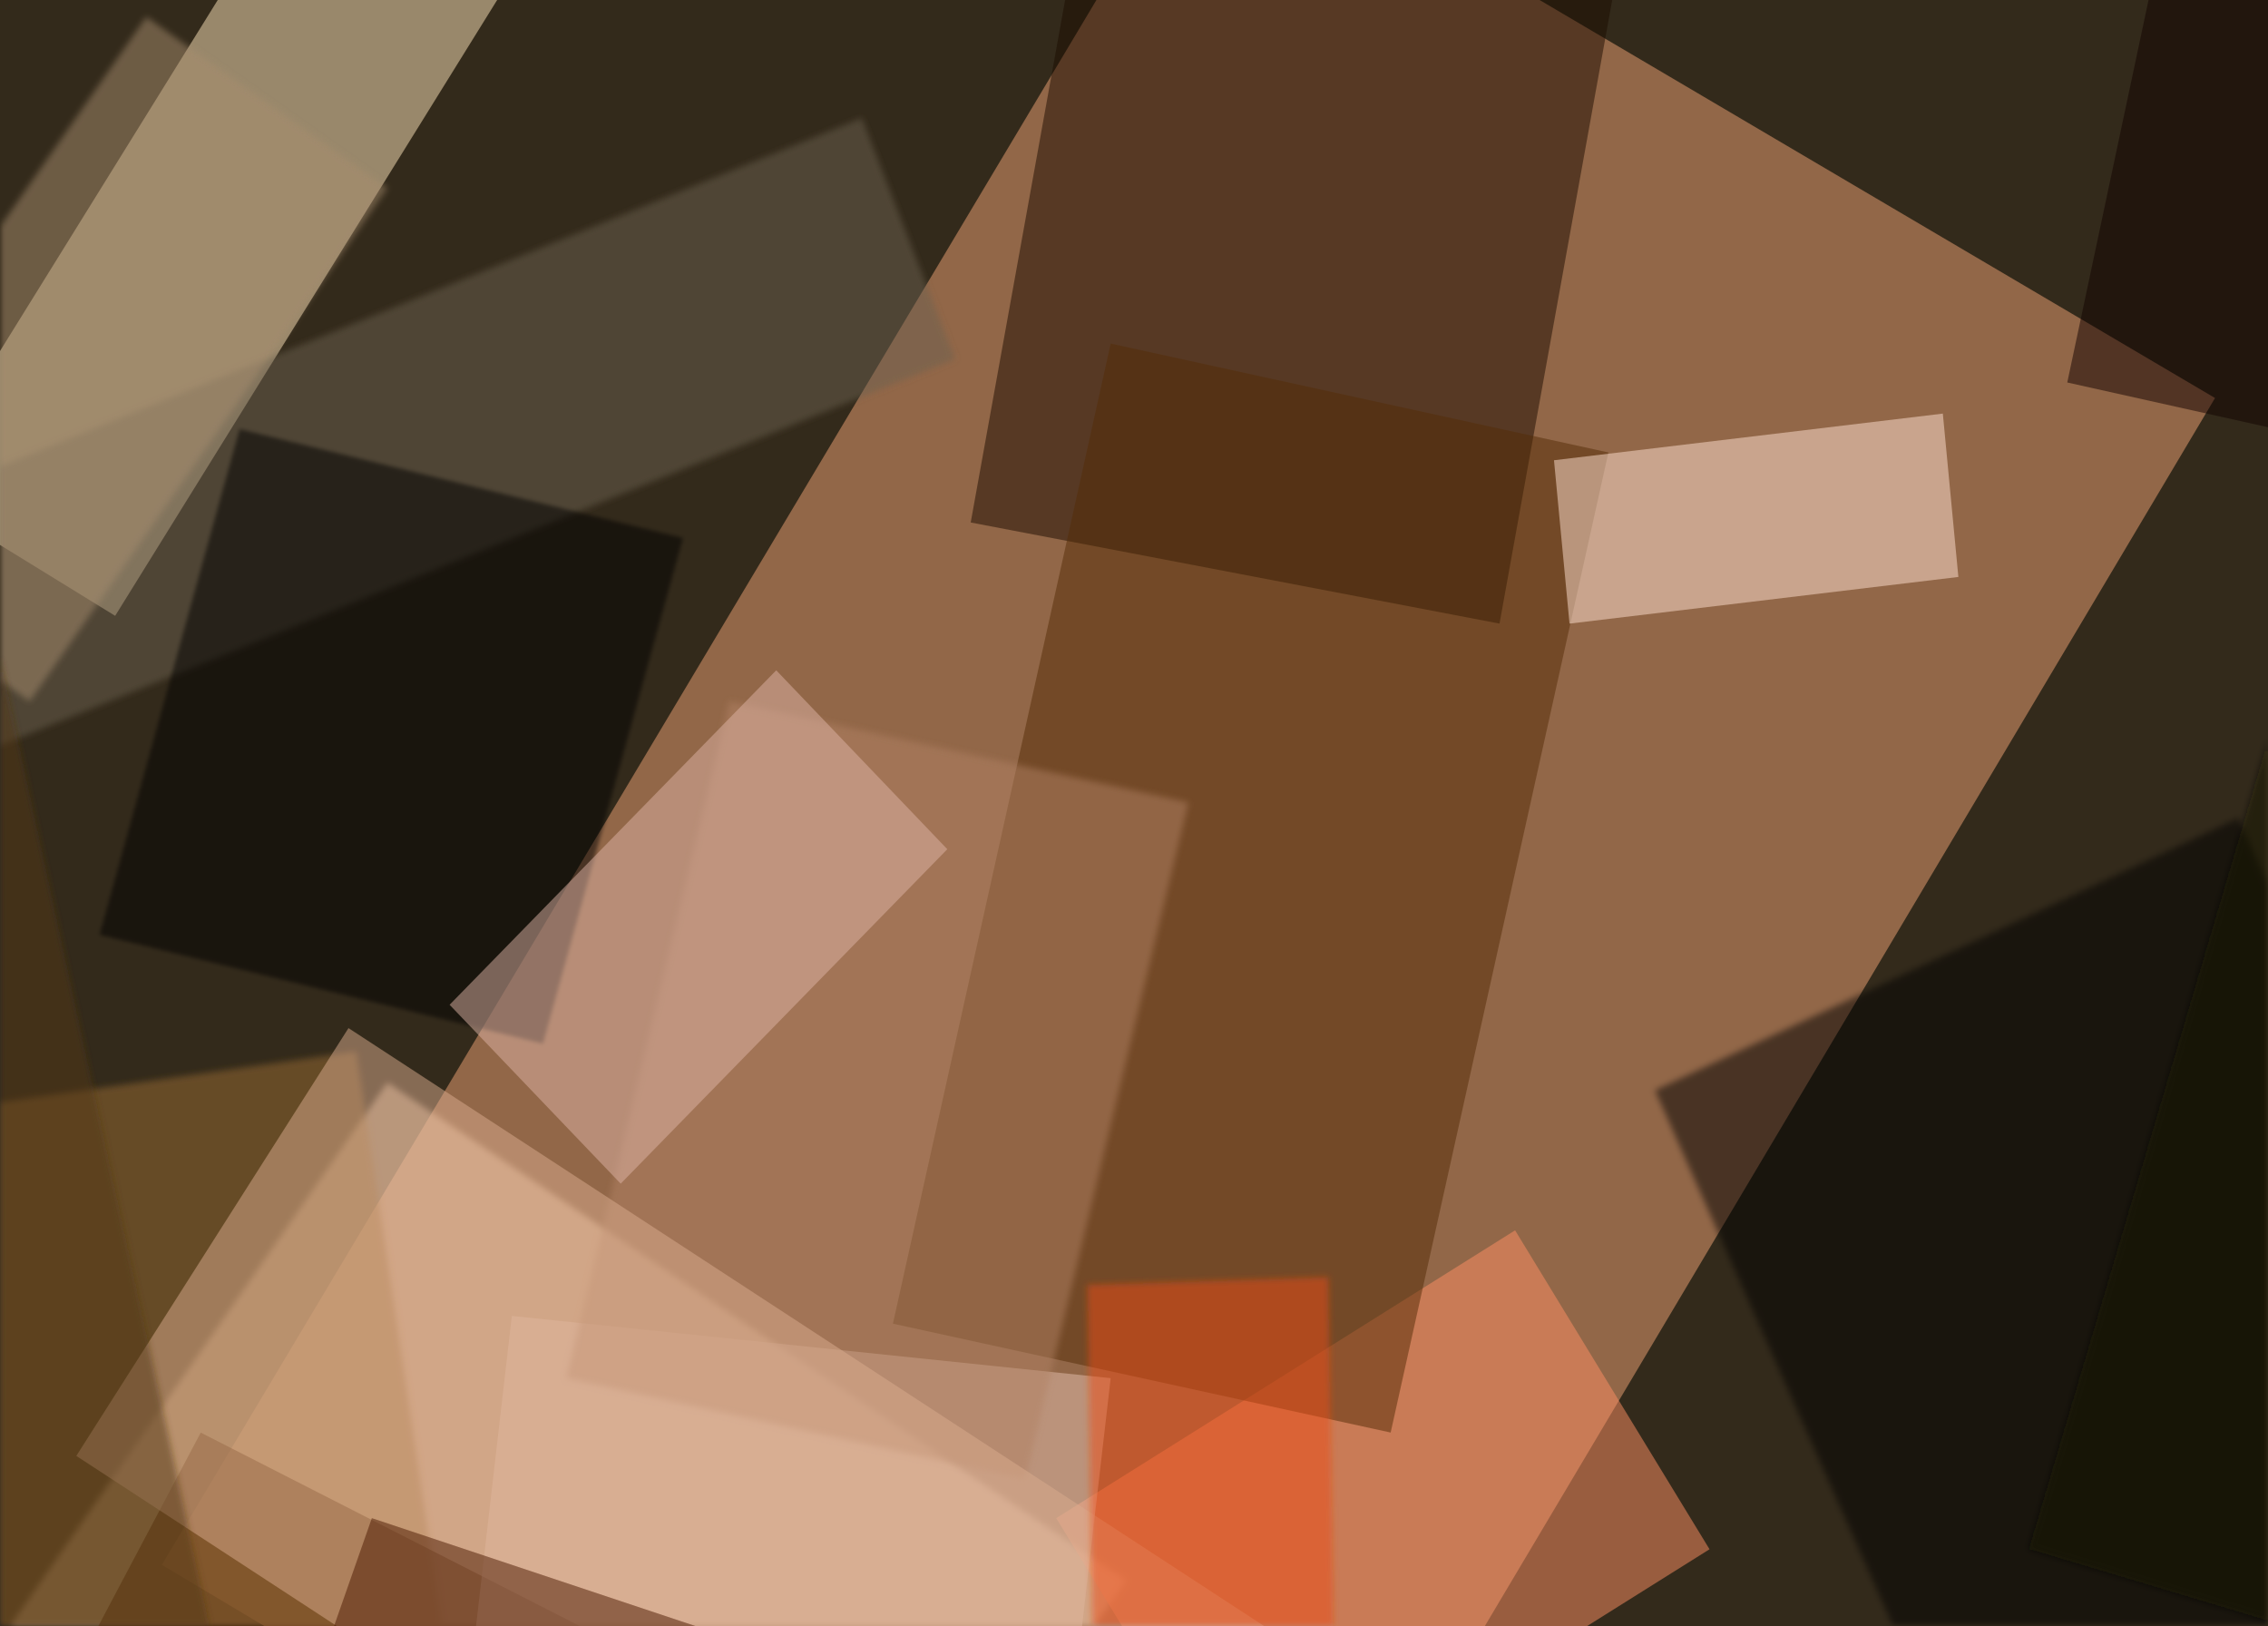
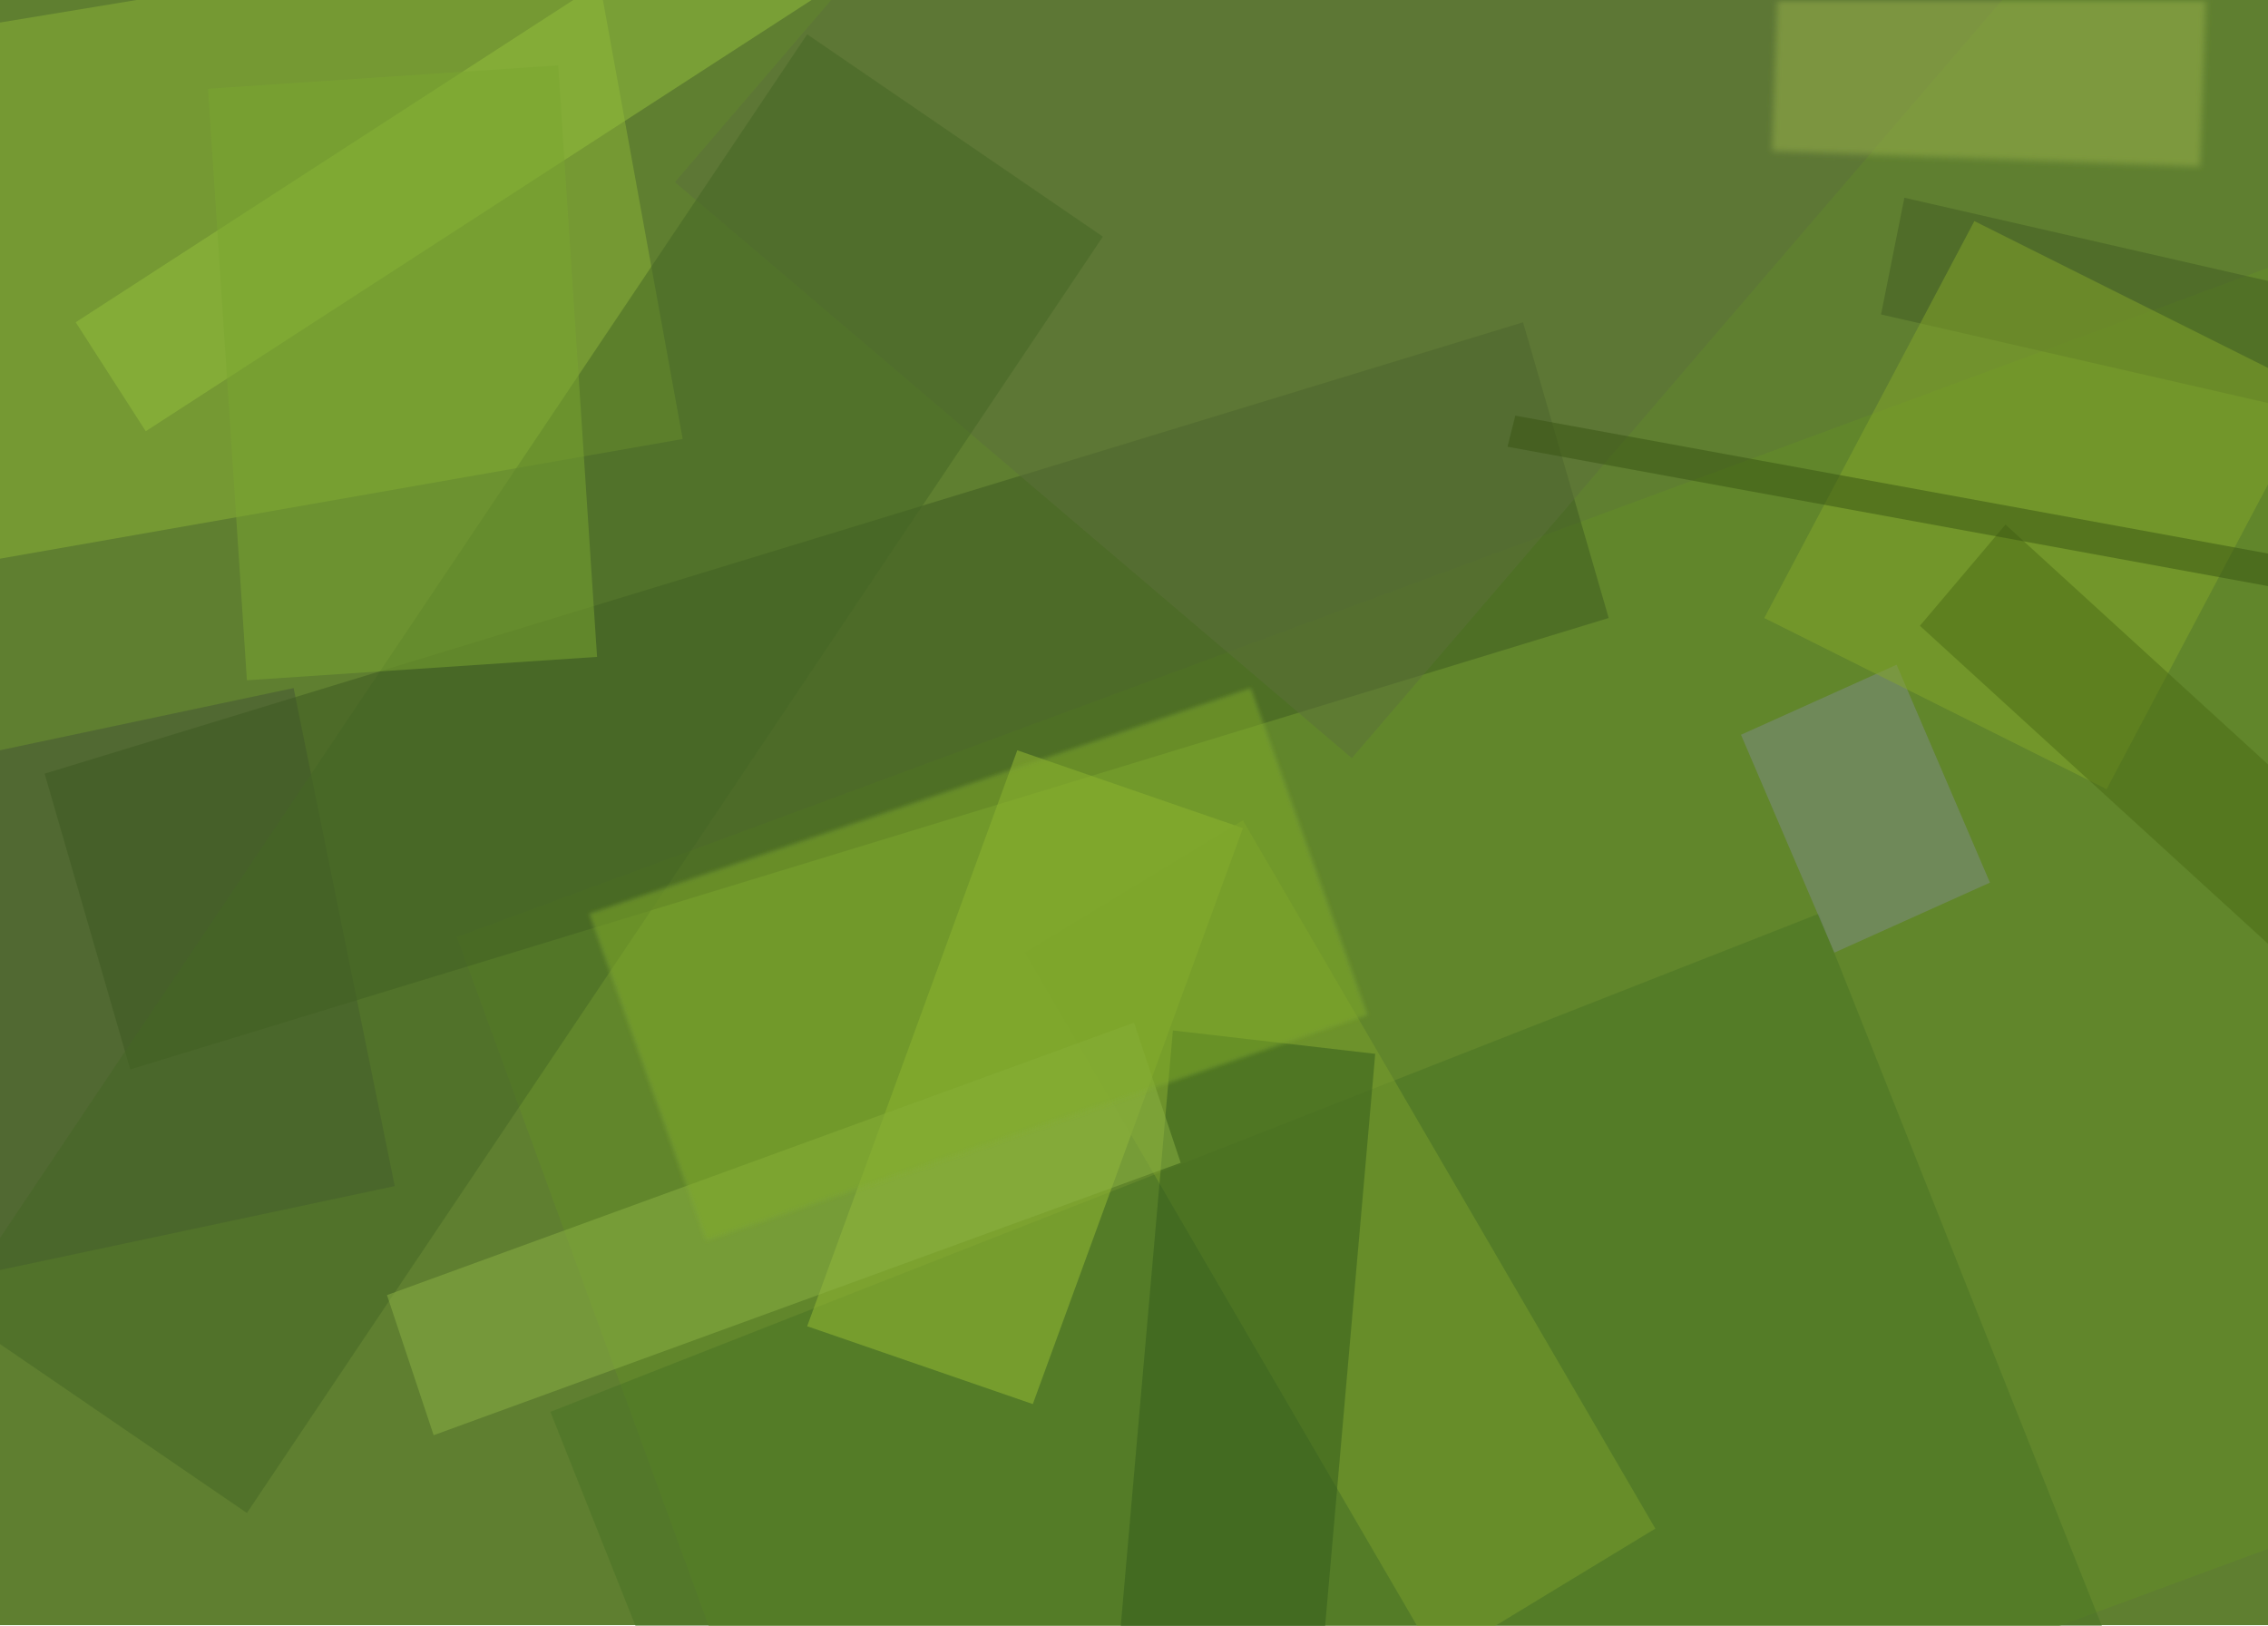
<svg xmlns="http://www.w3.org/2000/svg" id="Layer_1" viewBox="0 0 670 480">
  <defs>
-     <style>.cls-1{fill:#332a1b;}.cls-2{fill:rgba(228,193,175,.5);}.cls-3{fill:rgba(255,226,210,.5);}.cls-4{fill:rgba(255,230,188,.5);}.cls-5{fill:rgba(242,164,118,.5);}.cls-6{fill:rgba(255,144,100,.5);}.cls-7{fill:rgba(223,181,167,.5);}.cls-8{fill:rgba(218,172,142,.5);}.cls-9{fill:rgba(19,3,0,.5);}.cls-10{fill:rgba(28,13,0,.5);}.cls-11{fill:rgba(85,40,0,.5);}.cls-12{fill:rgba(84,45,7,.5);}.cls-13{fill:rgba(74,25,0,.5);}.cls-14{filter:url(#g1);}.cls-15{filter:url(#g0.6);}.cls-16{filter:url(#g1-5);}.cls-17{filter:url(#g1-6);}.cls-18{filter:url(#g1-8);}.cls-19{filter:url(#g1-7);}.cls-20{filter:url(#g1-9);}.cls-21{filter:url(#g1-2);}.cls-22{filter:url(#g1-4);}.cls-23{filter:url(#g1-3);}.cls-24,.cls-25,.cls-26,.cls-27,.cls-28,.cls-29,.cls-30,.cls-31,.cls-32,.cls-33{opacity:.5;}.cls-25{fill:#513811;}.cls-26{fill:#071006;}.cls-27{fill:#b28163;}.cls-28{fill:#a78d6e;}.cls-29{fill:#9a6931;}.cls-30{fill:#ffdab7;}.cls-31{fill:#eb490a;}.cls-32{fill:#695e4d;}.cls-33{fill:#040000;}</style>
+     <style>.cls-1{fill:#5f7f30;}.cls-2{fill:rgba(126,140,137,.5);}.cls-3{fill:rgba(101,142,39,.5);}.cls-4{fill:rgba(152,191,53,.5);}.cls-5{fill:rgba(132,167,43,.5);}.cls-6{fill:rgba(140,179,69,.5);}.cls-7{fill:rgba(141,180,55,.5);}.cls-8{fill:rgba(66,92,34,.5);}.cls-9{fill:rgba(68,85,53,.5);}.cls-10{fill:rgba(61,88,33,.5);}.cls-11{fill:rgba(149,192,61,.5);}.cls-12{fill:rgba(72,114,37,.5);}.cls-13{fill:rgba(56,85,19,.5);}.cls-14{fill:rgba(51,90,29,.5);}.cls-15{fill:rgba(75,107,20,.5);}.cls-16{fill:rgba(69,102,37,.5);}.cls-17{fill:rgba(93,112,59,.5);}.cls-18{fill:rgba(122,166,48,.5);}.cls-19{fill:rgba(122,159,45,.5);}.cls-20{filter:url(#g1);}.cls-20,.cls-21{fill:none;}.cls-21{filter:url(#g0.6);}.cls-22{fill:#9cb44c;}.cls-22,.cls-23{opacity:.5;}.cls-23{fill:#7fac27;}</style>
    <filter id="g1">
-       <feGaussianBlur stdDeviation="1" />
-     </filter>
-     <filter id="g1-2">
-       <feGaussianBlur stdDeviation="1" />
-     </filter>
-     <filter id="g1-3">
-       <feGaussianBlur stdDeviation="1" />
-     </filter>
-     <filter id="g1-4">
-       <feGaussianBlur stdDeviation="1" />
-     </filter>
-     <filter id="g1-5">
-       <feGaussianBlur stdDeviation="1" />
-     </filter>
-     <filter id="g1-6">
-       <feGaussianBlur stdDeviation="1" />
-     </filter>
-     <filter id="g1-7">
      <feGaussianBlur stdDeviation="1" />
    </filter>
    <filter id="g0.6">
      <feGaussianBlur stdDeviation="0.6" />
    </filter>
-     <filter id="g1-8">
-       <feGaussianBlur stdDeviation="1" />
-     </filter>
-     <filter id="g1-9">
-       <feGaussianBlur stdDeviation="1" />
-     </filter>
  </defs>
-   <rect class="cls-1" x="-124.5" y="-6.5" width="919" height="493.01" />
-   <path class="cls-5" d="M47.81,462.19l296.38,176.91L654.35,117.56,357.98-57.05,47.81,462.19Z" />
-   <path class="cls-4" d="M-25.71,145.13l59.73,36.76L187.96-66.24l-59.73-36.76L-25.71,145.13Z" />
-   <g class="cls-14">
-     <polygon class="cls-30" points="114.44 319.74 -57.87 567.87 160.39 714.91 332.7 466.78 114.44 319.74" />
+   <rect class="cls-1" width="670" height="480" />
+   <path class="cls-3" d="m135.01,276.78l121.83,333.32,572.39-211.48-121.83-333.32L135.01,276.78Z" />
+   <path class="cls-9" d="m86.74,203.22l-737.9,156.31,32.18,147.12L116.62,350.34l-29.88-147.12Z" />
+   <path class="cls-7" d="m-21.31,168.74l222.98-39.08-27.58-151.72L-48.89,14.72l27.58,154.02Z" />
+   <path class="cls-10" d="m13.18,228.51l25.29,87.35,436.76-133.33-25.29-87.35L13.18,228.51Z" />
+   <path class="cls-12" d="m537.29,269.88l-374.7,147.12,222.98,560.89,374.7-147.12-222.98-560.89Z" />
+   <path class="cls-4" d="m300.52,221.61l-62.07,170.11,66.66,22.99,62.07-170.11-66.66-22.99Z" />
+   <path class="cls-2" d="m541.89,281.38l45.97-20.69-27.58-64.36-45.97,20.69,27.58,64.36Z" />
+   <path class="cls-19" d="m302.82,281.38l121.83,209.19,64.36-39.08-121.83-209.19-64.36,39.08Z" />
+   <path class="cls-8" d="m555.68,92.88l271.25,62.07,6.9-34.48-271.25-62.07-6.9,34.48Z" />
+   <path class="cls-5" d="m583.26,65.3l-62.07,117.24,101.14,50.57,62.07-117.24-101.14-50.57Z" />
+   <path class="cls-17" d="m199.37,53.8l199.99,170.11,250.56-291.94-199.99-170.11L199.37,53.8Z" />
+   <path class="cls-14" d="m406.26,311.26l-59.77-6.9-27.58,314.93,59.77,6.9,27.58-314.93Z" />
+   <g class="cls-20">
+     <polygon class="cls-22" points="523.5 44.61 649.93 49.2 668.32 -479.51 541.89 -484.11 523.5 44.61" />
  </g>
-   <path class="cls-10" d="M286.75,154.32l156.23,29.87L477.45-6.5l-156.23-29.87-34.46,190.69Z" />
+   <path class="cls-16" d="m-14.41,387.12l87.35,59.77L325.81,69.89,238.45,10.13-14.41,387.12Z" />
+   <path class="cls-6" d="m114.32,382.52l13.79,41.38,220.68-80.46-13.79-41.38-220.68,80.46Z" />
  <g class="cls-21">
-     <polygon class="cls-29" points="105.25 310.55 -200.32 354.2 -158.96 616.12 144.31 572.47 105.25 310.55" />
+     <polygon class="cls-23" points="369.48 203.22 174.09 269.88 208.57 366.43 403.96 299.77 369.48 203.22" />
  </g>
-   <g class="cls-23">
-     <polygon class="cls-24" points="488.93 322.04 626.78 632.2 799.09 551.79 661.24 241.63 488.93 322.04" />
-   </g>
-   <path class="cls-6" d="M312.03,448.4l57.44,94.2,135.55-85.01-57.44-94.2-135.55,85.01Z" />
-   <path class="cls-12" d="M328.11,101.48l-64.33,289.48,147.04,32.16,64.33-289.48-147.04-32.16Z" />
-   <path class="cls-11" d="M59.3,423.13l-124.06,234.34,333.14,170.01,124.06-234.34L59.3,423.13Z" />
-   <g class="cls-22">
-     <polygon class="cls-26" points="599.21 457.59 714.09 492.05 985.19 -424.65 870.32 -459.11 599.21 457.59" />
-   </g>
-   <path class="cls-2" d="M151.2,388.67l-20.68,179.2,176.91,18.38,20.68-179.2-176.91-18.38Z" />
-   <g class="cls-16">
-     <polygon class="cls-27" points="215.53 207.16 167.28 407.05 302.84 436.91 351.08 237.03 215.53 207.16" />
-   </g>
-   <g class="cls-17">
-     <polygon class="cls-32" points="-46.38 156.62 -18.81 227.84 282.16 106.07 254.59 34.85 -46.38 156.62" />
-   </g>
-   <g class="cls-19">
-     <polygon class="cls-28" points="-62.47 156.62 8.76 207.16 114.44 55.53 43.22 4.98 -62.47 156.62" />
-   </g>
-   <g class="cls-15">
-     <polygon class="cls-33" points="70.79 126.75 29.43 276.09 160.39 308.25 201.75 158.92 70.79 126.75" />
-   </g>
-   <path class="cls-8" d="M22.54,430.02l390.57,255.02,80.41-126.36L102.95,303.66,22.54,430.02Z" />
-   <path class="cls-7" d="M132.82,296.77l50.54,52.84,96.49-98.79-50.54-52.84-96.49,98.79Z" />
-   <path class="cls-3" d="M573.94,122.16l-114.87,13.78,4.59,48.25,114.87-13.78-4.59-48.25Z" />
-   <path class="cls-9" d="M610.7,112.97l402.06,89.6,39.06-186.1-402.06-87.3-39.06,183.8Z" />
-   <path class="cls-13" d="M109.85,448.4L15.65,717.21l275.7,91.9,94.2-268.81L109.85,448.4Z" />
-   <g class="cls-18">
-     <polygon class="cls-25" points="-34.9 32.55 -609.27 158.92 -478.31 753.97 93.76 627.61 -34.9 32.55" />
-   </g>
-   <g class="cls-20">
-     <polygon class="cls-31" points="321.22 379.48 328.11 855.06 399.33 852.76 392.44 377.18 321.22 379.48" />
-   </g>
+   <path class="cls-15" d="m567.17,184.83l397.68,363.2,25.29-29.88-397.68-363.2-25.29,29.88Z" />
+   <path class="cls-11" d="m22.37,95.18l20.69,32.18,599.97-388.49-20.69-32.18L22.37,95.18Z" />
+   <path class="cls-18" d="m72.94,200.92l103.44-6.9-11.49-174.7-103.44,6.9,11.49,174.7Z" />
+   <path class="cls-13" d="m447.64,122.76l-2.3,9.19,301.14,55.17,2.3-9.19-301.14-55.17Z" />
</svg>
